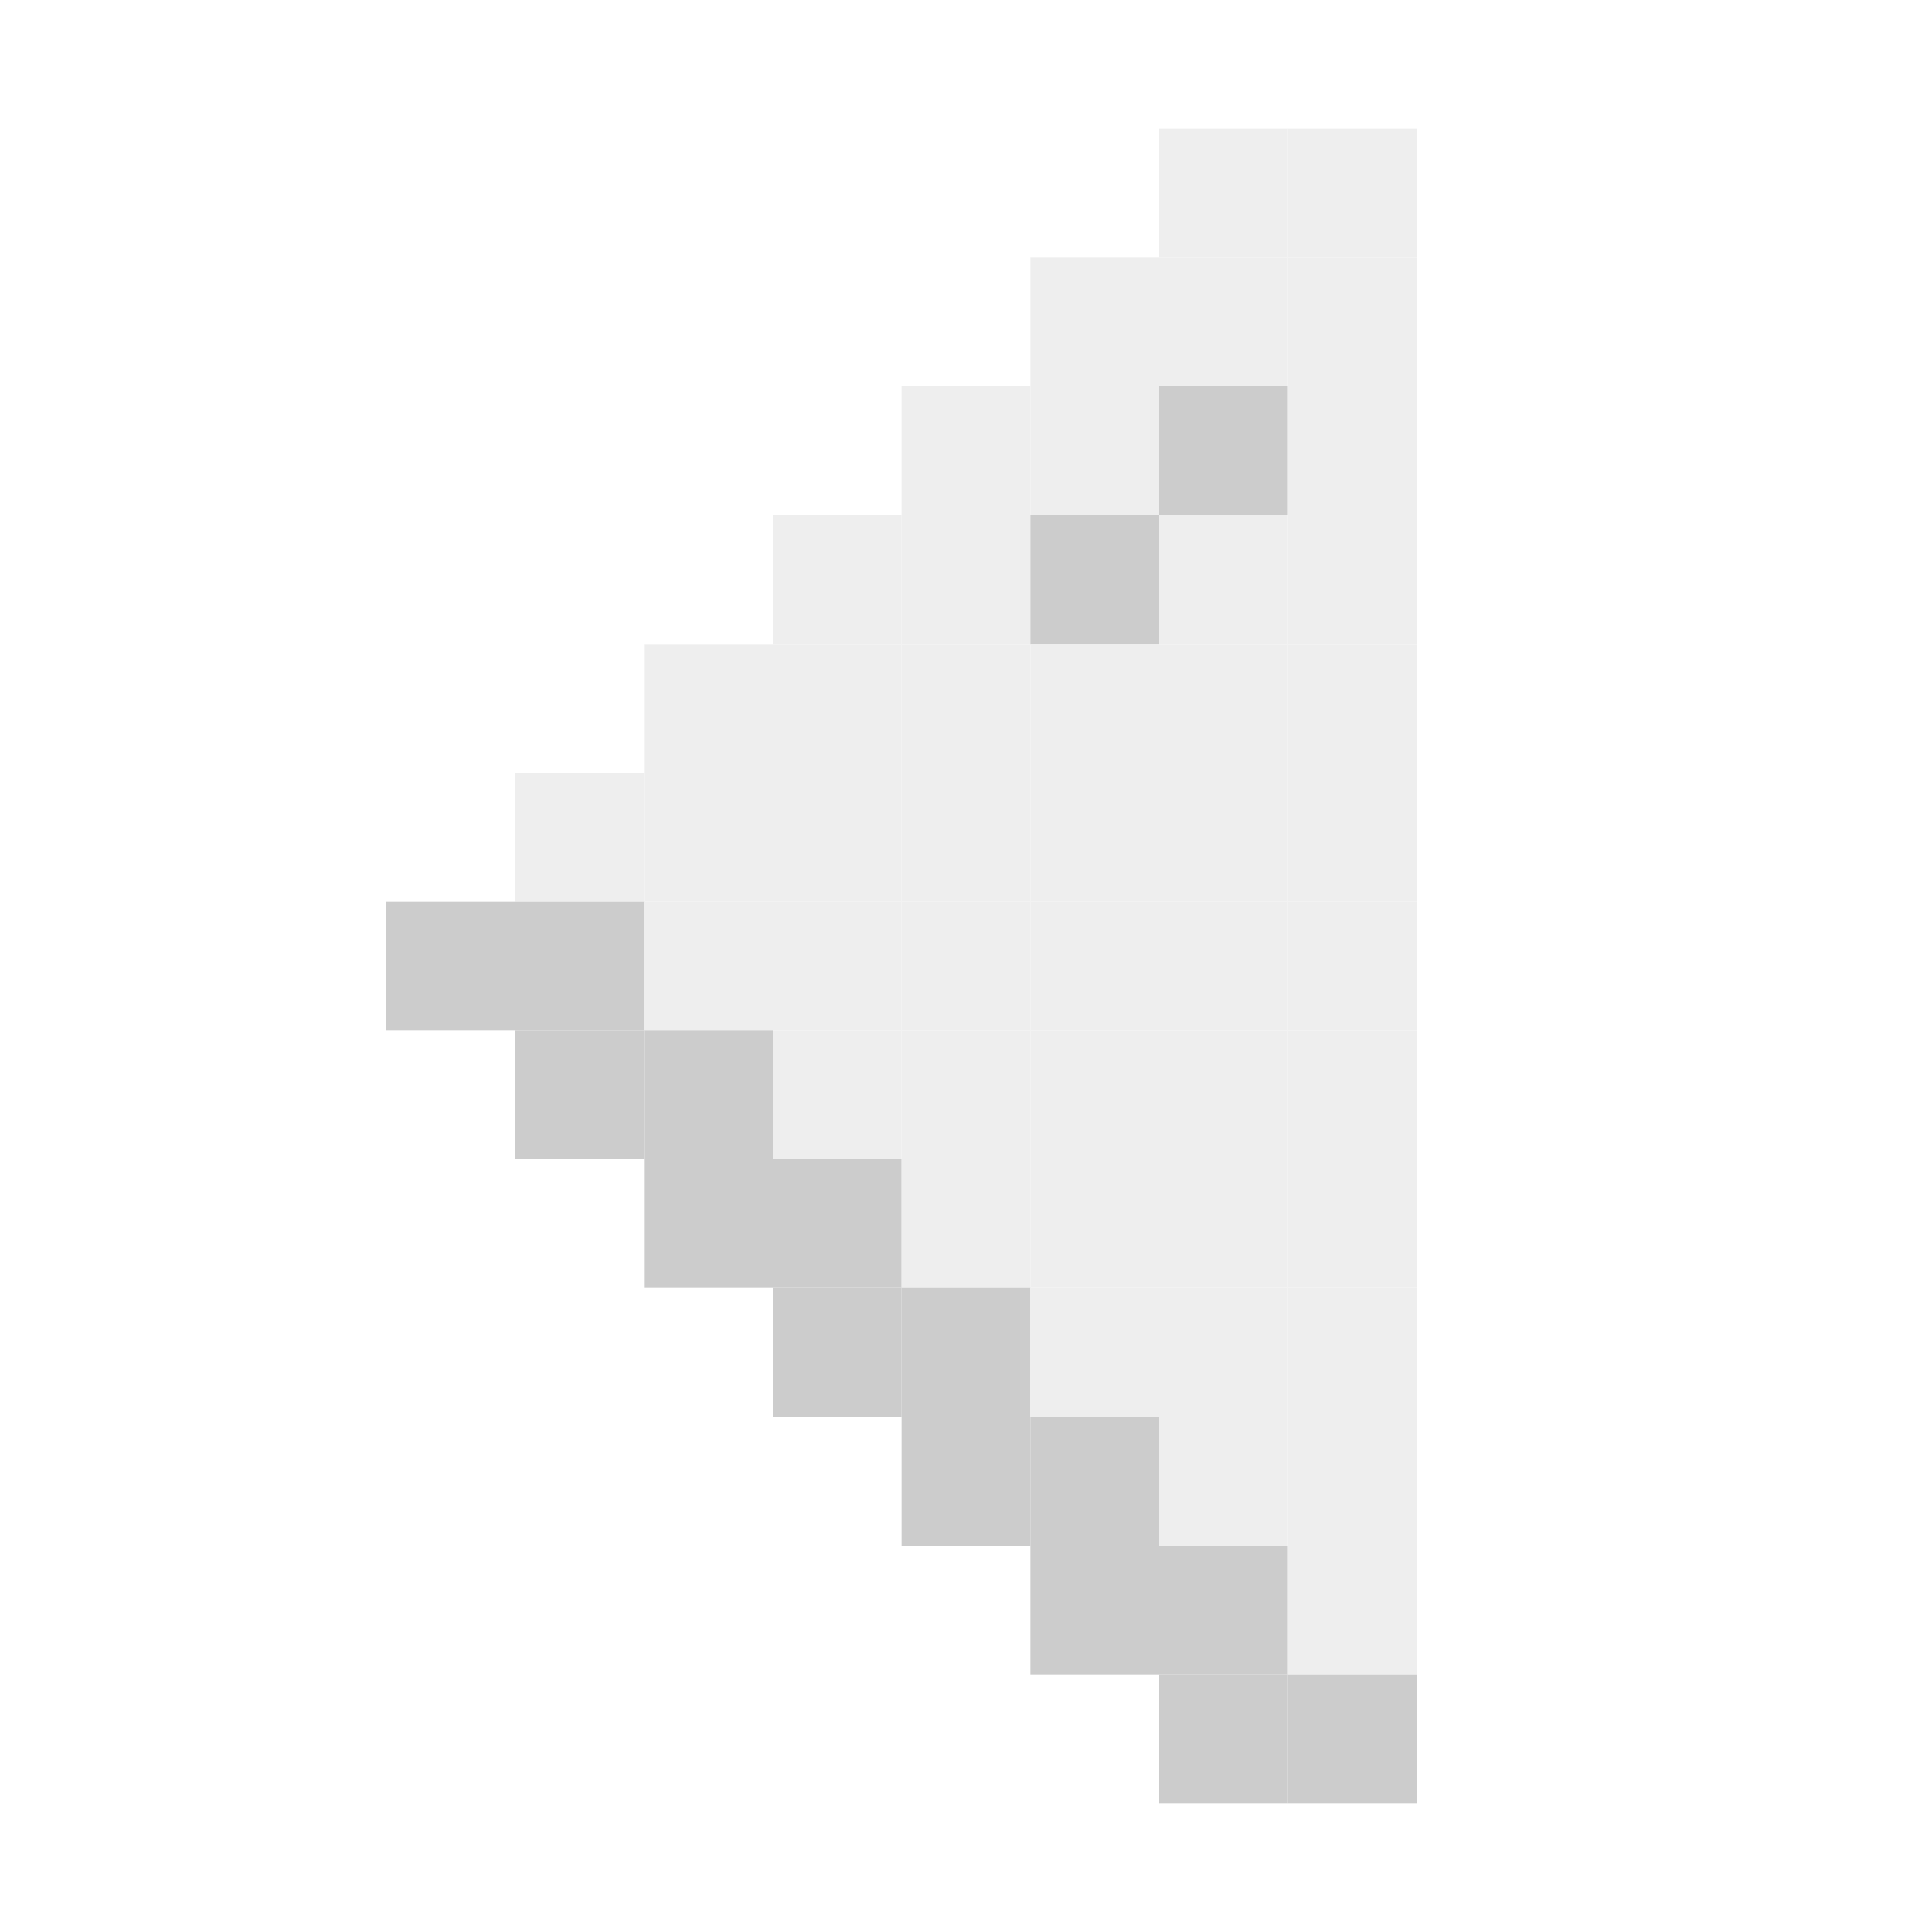
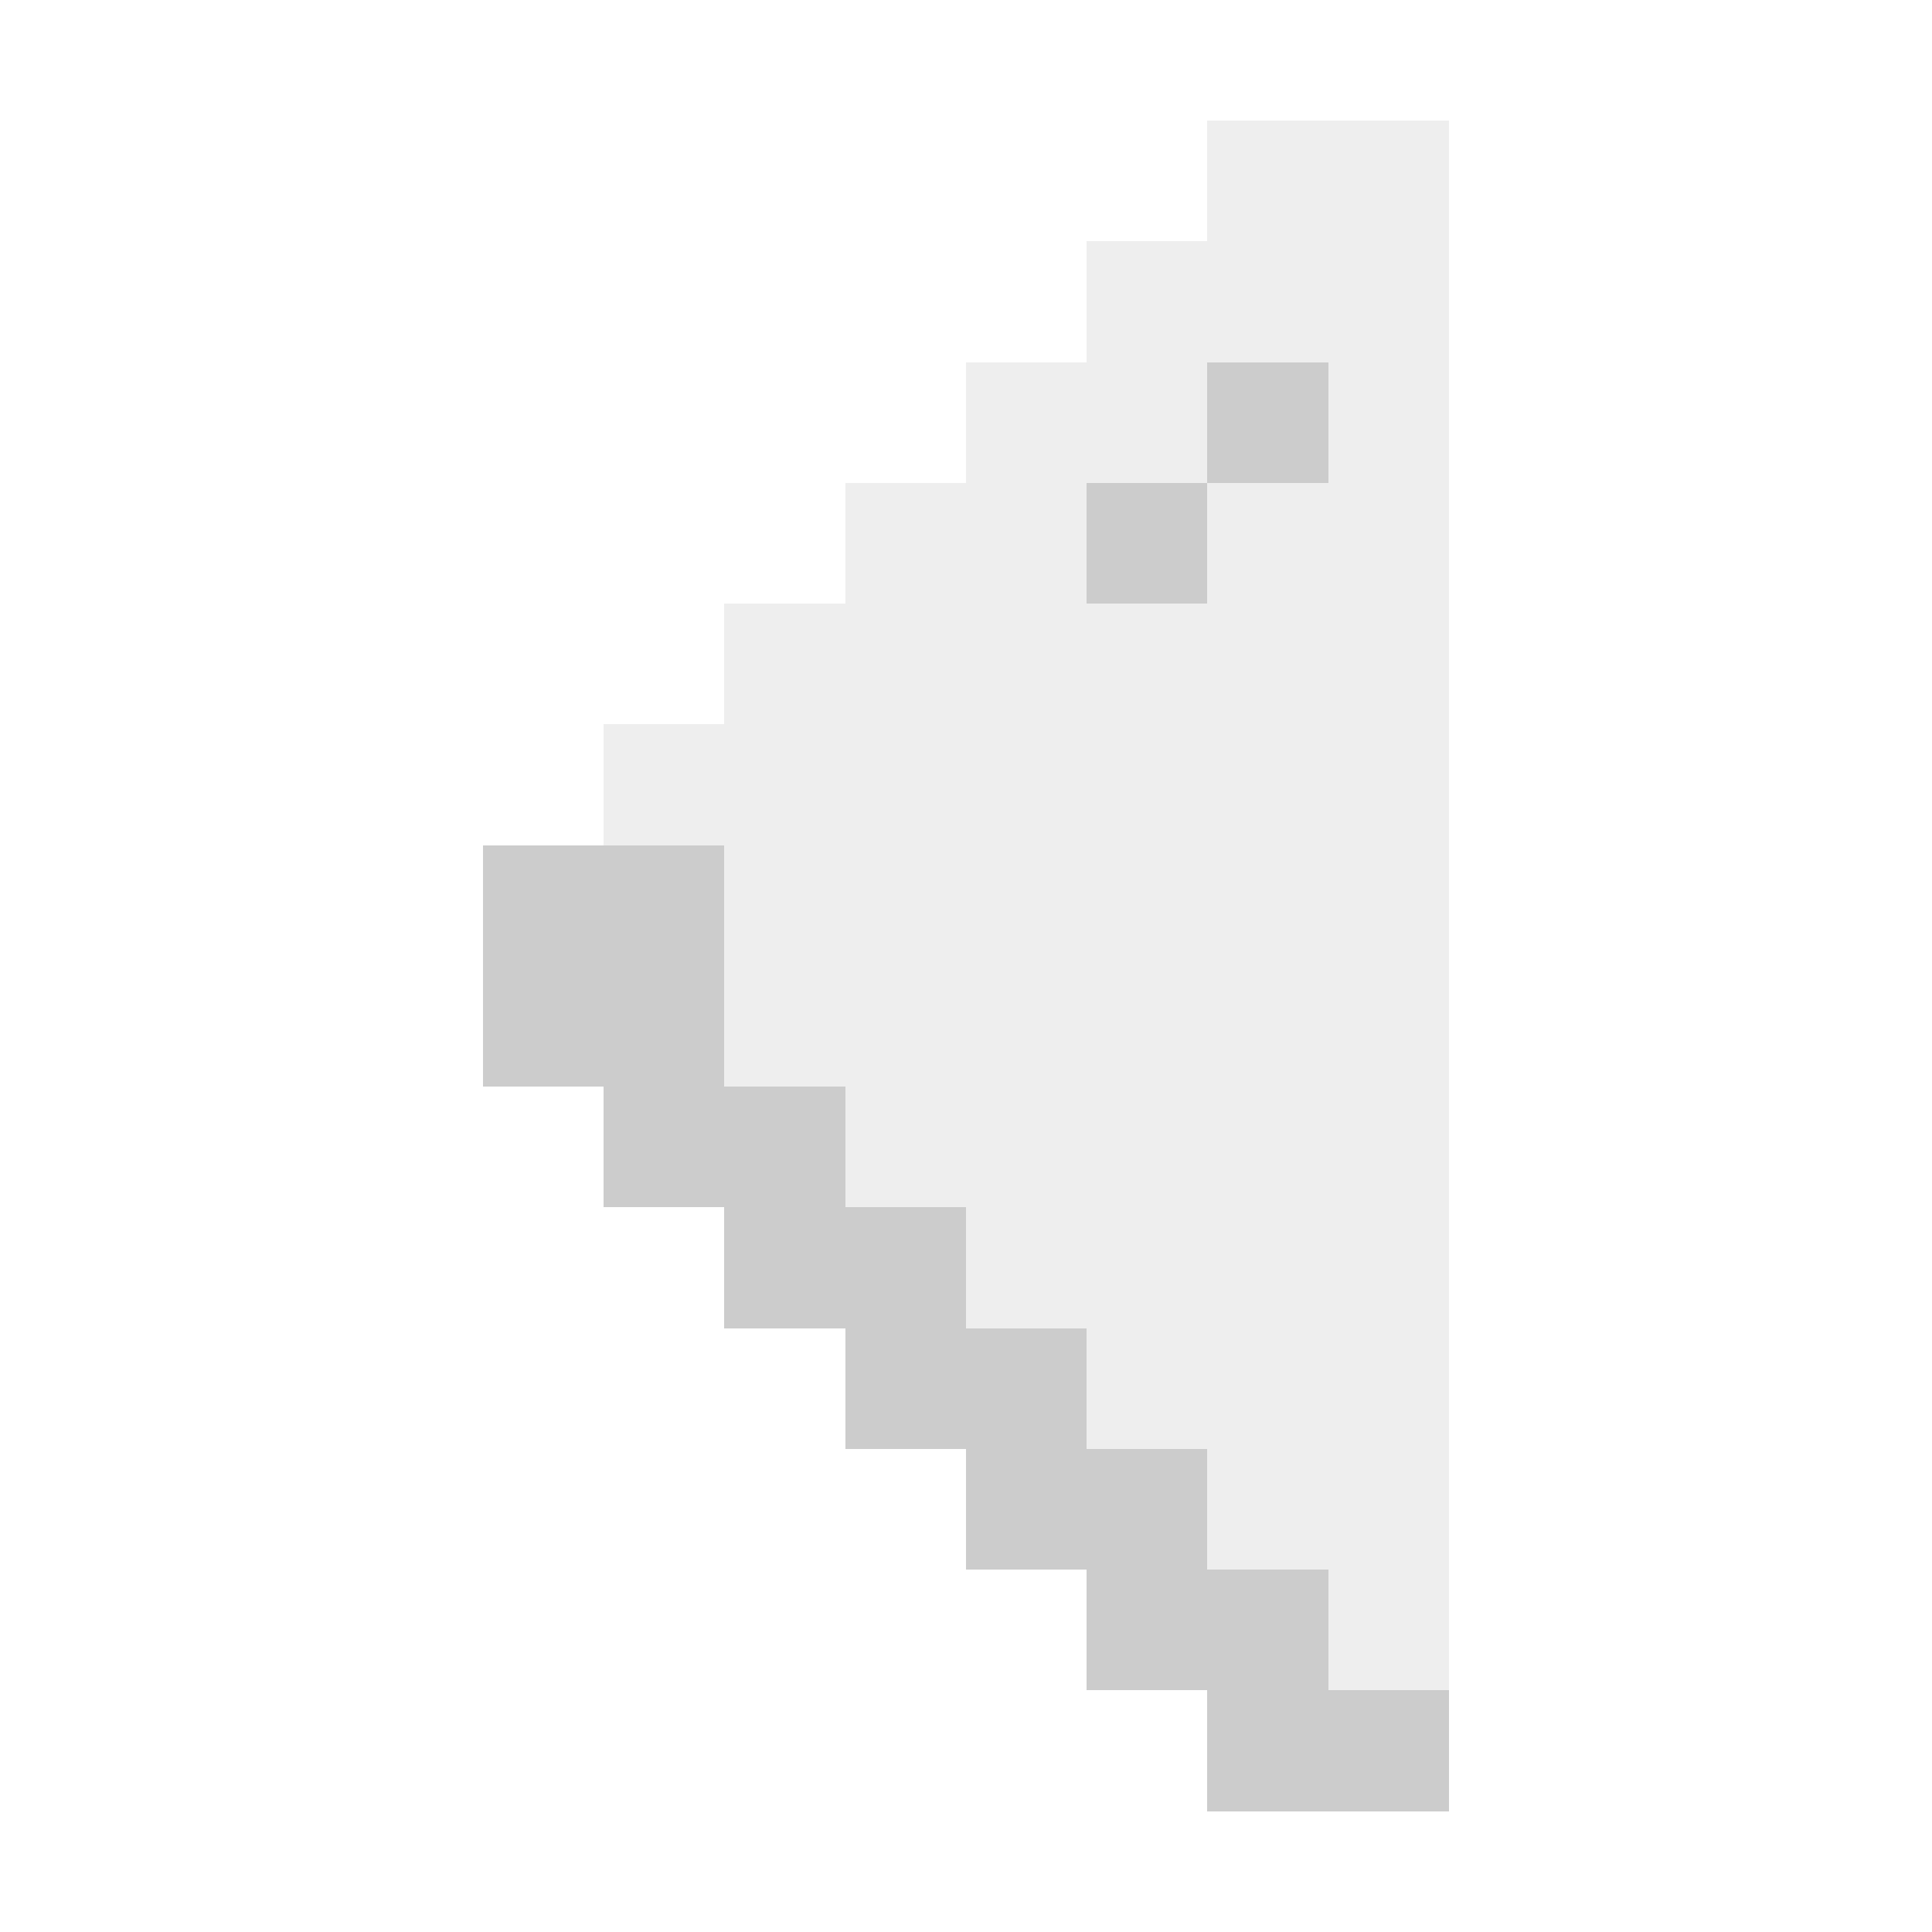
- <svg xmlns="http://www.w3.org/2000/svg" width="150" height="150">
-   <rect fill="rgba(238,238,238,255)" x="90" y="10" width="10" height="10" />
-   <rect fill="rgba(238,238,238,255)" x="100" y="10" width="10" height="10" />
-   <rect fill="rgba(238,238,238,255)" x="80" y="20" width="10" height="10" />
-   <rect fill="rgba(238,238,238,255)" x="90" y="20" width="10" height="10" />
-   <rect fill="rgba(238,238,238,255)" x="100" y="20" width="10" height="10" />
-   <rect fill="rgba(238,238,238,255)" x="70" y="30" width="10" height="10" />
-   <rect fill="rgba(238,238,238,255)" x="80" y="30" width="10" height="10" />
-   <rect fill="rgba(204,204,204,255)" x="90" y="30" width="10" height="10" />
-   <rect fill="rgba(238,238,238,255)" x="100" y="30" width="10" height="10" />
-   <rect fill="rgba(238,238,238,255)" x="60" y="40" width="10" height="10" />
-   <rect fill="rgba(238,238,238,255)" x="70" y="40" width="10" height="10" />
-   <rect fill="rgba(204,204,204,255)" x="80" y="40" width="10" height="10" />
-   <rect fill="rgba(238,238,238,255)" x="90" y="40" width="10" height="10" />
-   <rect fill="rgba(238,238,238,255)" x="100" y="40" width="10" height="10" />
-   <rect fill="rgba(238,238,238,255)" x="50" y="50" width="10" height="10" />
-   <rect fill="rgba(238,238,238,255)" x="60" y="50" width="10" height="10" />
-   <rect fill="rgba(238,238,238,255)" x="70" y="50" width="10" height="10" />
-   <rect fill="rgba(238,238,238,255)" x="80" y="50" width="10" height="10" />
-   <rect fill="rgba(238,238,238,255)" x="90" y="50" width="10" height="10" />
-   <rect fill="rgba(238,238,238,255)" x="100" y="50" width="10" height="10" />
-   <rect fill="rgba(238,238,238,255)" x="40" y="60" width="10" height="10" />
-   <rect fill="rgba(238,238,238,255)" x="50" y="60" width="10" height="10" />
-   <rect fill="rgba(238,238,238,255)" x="60" y="60" width="10" height="10" />
-   <rect fill="rgba(238,238,238,255)" x="70" y="60" width="10" height="10" />
-   <rect fill="rgba(238,238,238,255)" x="80" y="60" width="10" height="10" />
-   <rect fill="rgba(238,238,238,255)" x="90" y="60" width="10" height="10" />
-   <rect fill="rgba(238,238,238,255)" x="100" y="60" width="10" height="10" />
-   <rect fill="rgba(204,204,204,255)" x="30" y="70" width="10" height="10" />
-   <rect fill="rgba(204,204,204,255)" x="40" y="70" width="10" height="10" />
-   <rect fill="rgba(238,238,238,255)" x="50" y="70" width="10" height="10" />
-   <rect fill="rgba(238,238,238,255)" x="60" y="70" width="10" height="10" />
-   <rect fill="rgba(238,238,238,255)" x="70" y="70" width="10" height="10" />
-   <rect fill="rgba(238,238,238,255)" x="80" y="70" width="10" height="10" />
-   <rect fill="rgba(238,238,238,255)" x="90" y="70" width="10" height="10" />
-   <rect fill="rgba(238,238,238,255)" x="100" y="70" width="10" height="10" />
-   <rect fill="rgba(204,204,204,255)" x="40" y="80" width="10" height="10" />
-   <rect fill="rgba(204,204,204,255)" x="50" y="80" width="10" height="10" />
-   <rect fill="rgba(238,238,238,255)" x="60" y="80" width="10" height="10" />
-   <rect fill="rgba(238,238,238,255)" x="70" y="80" width="10" height="10" />
-   <rect fill="rgba(238,238,238,255)" x="80" y="80" width="10" height="10" />
-   <rect fill="rgba(238,238,238,255)" x="90" y="80" width="10" height="10" />
-   <rect fill="rgba(238,238,238,255)" x="100" y="80" width="10" height="10" />
-   <rect fill="rgba(204,204,204,255)" x="50" y="90" width="10" height="10" />
-   <rect fill="rgba(204,204,204,255)" x="60" y="90" width="10" height="10" />
-   <rect fill="rgba(238,238,238,255)" x="70" y="90" width="10" height="10" />
-   <rect fill="rgba(238,238,238,255)" x="80" y="90" width="10" height="10" />
-   <rect fill="rgba(238,238,238,255)" x="90" y="90" width="10" height="10" />
-   <rect fill="rgba(238,238,238,255)" x="100" y="90" width="10" height="10" />
-   <rect fill="rgba(204,204,204,255)" x="60" y="100" width="10" height="10" />
-   <rect fill="rgba(204,204,204,255)" x="70" y="100" width="10" height="10" />
-   <rect fill="rgba(238,238,238,255)" x="80" y="100" width="10" height="10" />
-   <rect fill="rgba(238,238,238,255)" x="90" y="100" width="10" height="10" />
-   <rect fill="rgba(238,238,238,255)" x="100" y="100" width="10" height="10" />
-   <rect fill="rgba(204,204,204,255)" x="70" y="110" width="10" height="10" />
-   <rect fill="rgba(204,204,204,255)" x="80" y="110" width="10" height="10" />
-   <rect fill="rgba(238,238,238,255)" x="90" y="110" width="10" height="10" />
-   <rect fill="rgba(238,238,238,255)" x="100" y="110" width="10" height="10" />
-   <rect fill="rgba(204,204,204,255)" x="80" y="120" width="10" height="10" />
-   <rect fill="rgba(204,204,204,255)" x="90" y="120" width="10" height="10" />
-   <rect fill="rgba(238,238,238,255)" x="100" y="120" width="10" height="10" />
-   <rect fill="rgba(204,204,204,255)" x="90" y="130" width="10" height="10" />
-   <rect fill="rgba(204,204,204,255)" x="100" y="130" width="10" height="10" />
+ <svg xmlns="http://www.w3.org/2000/svg" shape-rendering="crispEdges" viewBox="0 0 256 256" width="256" height="256">
+   <rect fill="rgba(238,238,238,255)" x="160" y="16" width="16" height="16" />
+   <rect fill="rgba(238,238,238,255)" x="176" y="16" width="16" height="16" />
+   <rect fill="rgba(238,238,238,255)" x="144" y="32" width="16" height="16" />
+   <rect fill="rgba(238,238,238,255)" x="160" y="32" width="16" height="16" />
+   <rect fill="rgba(238,238,238,255)" x="176" y="32" width="16" height="16" />
+   <rect fill="rgba(238,238,238,255)" x="128" y="48" width="16" height="16" />
+   <rect fill="rgba(238,238,238,255)" x="144" y="48" width="16" height="16" />
+   <rect fill="rgba(204,204,204,255)" x="160" y="48" width="16" height="16" />
+   <rect fill="rgba(238,238,238,255)" x="176" y="48" width="16" height="16" />
+   <rect fill="rgba(238,238,238,255)" x="112" y="64" width="16" height="16" />
+   <rect fill="rgba(238,238,238,255)" x="128" y="64" width="16" height="16" />
+   <rect fill="rgba(204,204,204,255)" x="144" y="64" width="16" height="16" />
+   <rect fill="rgba(238,238,238,255)" x="160" y="64" width="16" height="16" />
+   <rect fill="rgba(238,238,238,255)" x="176" y="64" width="16" height="16" />
+   <rect fill="rgba(238,238,238,255)" x="96" y="80" width="16" height="16" />
+   <rect fill="rgba(238,238,238,255)" x="112" y="80" width="16" height="16" />
+   <rect fill="rgba(238,238,238,255)" x="128" y="80" width="16" height="16" />
+   <rect fill="rgba(238,238,238,255)" x="144" y="80" width="16" height="16" />
+   <rect fill="rgba(238,238,238,255)" x="160" y="80" width="16" height="16" />
+   <rect fill="rgba(238,238,238,255)" x="176" y="80" width="16" height="16" />
+   <rect fill="rgba(238,238,238,255)" x="80" y="96" width="16" height="16" />
+   <rect fill="rgba(238,238,238,255)" x="96" y="96" width="16" height="16" />
+   <rect fill="rgba(238,238,238,255)" x="112" y="96" width="16" height="16" />
+   <rect fill="rgba(238,238,238,255)" x="128" y="96" width="16" height="16" />
+   <rect fill="rgba(238,238,238,255)" x="144" y="96" width="16" height="16" />
+   <rect fill="rgba(238,238,238,255)" x="160" y="96" width="16" height="16" />
+   <rect fill="rgba(238,238,238,255)" x="176" y="96" width="16" height="16" />
+   <rect fill="rgba(204,204,204,255)" x="64" y="112" width="16" height="16" />
+   <rect fill="rgba(204,204,204,255)" x="80" y="112" width="16" height="16" />
+   <rect fill="rgba(238,238,238,255)" x="96" y="112" width="16" height="16" />
+   <rect fill="rgba(238,238,238,255)" x="112" y="112" width="16" height="16" />
+   <rect fill="rgba(238,238,238,255)" x="128" y="112" width="16" height="16" />
+   <rect fill="rgba(238,238,238,255)" x="144" y="112" width="16" height="16" />
+   <rect fill="rgba(238,238,238,255)" x="160" y="112" width="16" height="16" />
+   <rect fill="rgba(238,238,238,255)" x="176" y="112" width="16" height="16" />
+   <rect fill="rgba(204,204,204,255)" x="64" y="128" width="16" height="16" />
+   <rect fill="rgba(204,204,204,255)" x="80" y="128" width="16" height="16" />
+   <rect fill="rgba(238,238,238,255)" x="96" y="128" width="16" height="16" />
+   <rect fill="rgba(238,238,238,255)" x="112" y="128" width="16" height="16" />
+   <rect fill="rgba(238,238,238,255)" x="128" y="128" width="16" height="16" />
+   <rect fill="rgba(238,238,238,255)" x="144" y="128" width="16" height="16" />
+   <rect fill="rgba(238,238,238,255)" x="160" y="128" width="16" height="16" />
+   <rect fill="rgba(238,238,238,255)" x="176" y="128" width="16" height="16" />
+   <rect fill="rgba(204,204,204,255)" x="80" y="144" width="16" height="16" />
+   <rect fill="rgba(204,204,204,255)" x="96" y="144" width="16" height="16" />
+   <rect fill="rgba(238,238,238,255)" x="112" y="144" width="16" height="16" />
+   <rect fill="rgba(238,238,238,255)" x="128" y="144" width="16" height="16" />
+   <rect fill="rgba(238,238,238,255)" x="144" y="144" width="16" height="16" />
+   <rect fill="rgba(238,238,238,255)" x="160" y="144" width="16" height="16" />
+   <rect fill="rgba(238,238,238,255)" x="176" y="144" width="16" height="16" />
+   <rect fill="rgba(204,204,204,255)" x="96" y="160" width="16" height="16" />
+   <rect fill="rgba(204,204,204,255)" x="112" y="160" width="16" height="16" />
+   <rect fill="rgba(238,238,238,255)" x="128" y="160" width="16" height="16" />
+   <rect fill="rgba(238,238,238,255)" x="144" y="160" width="16" height="16" />
+   <rect fill="rgba(238,238,238,255)" x="160" y="160" width="16" height="16" />
+   <rect fill="rgba(238,238,238,255)" x="176" y="160" width="16" height="16" />
+   <rect fill="rgba(204,204,204,255)" x="112" y="176" width="16" height="16" />
+   <rect fill="rgba(204,204,204,255)" x="128" y="176" width="16" height="16" />
+   <rect fill="rgba(238,238,238,255)" x="144" y="176" width="16" height="16" />
+   <rect fill="rgba(238,238,238,255)" x="160" y="176" width="16" height="16" />
+   <rect fill="rgba(238,238,238,255)" x="176" y="176" width="16" height="16" />
+   <rect fill="rgba(204,204,204,255)" x="128" y="192" width="16" height="16" />
+   <rect fill="rgba(204,204,204,255)" x="144" y="192" width="16" height="16" />
+   <rect fill="rgba(238,238,238,255)" x="160" y="192" width="16" height="16" />
+   <rect fill="rgba(238,238,238,255)" x="176" y="192" width="16" height="16" />
+   <rect fill="rgba(204,204,204,255)" x="144" y="208" width="16" height="16" />
+   <rect fill="rgba(204,204,204,255)" x="160" y="208" width="16" height="16" />
+   <rect fill="rgba(238,238,238,255)" x="176" y="208" width="16" height="16" />
+   <rect fill="rgba(204,204,204,255)" x="160" y="224" width="16" height="16" />
+   <rect fill="rgba(204,204,204,255)" x="176" y="224" width="16" height="16" />
</svg>
